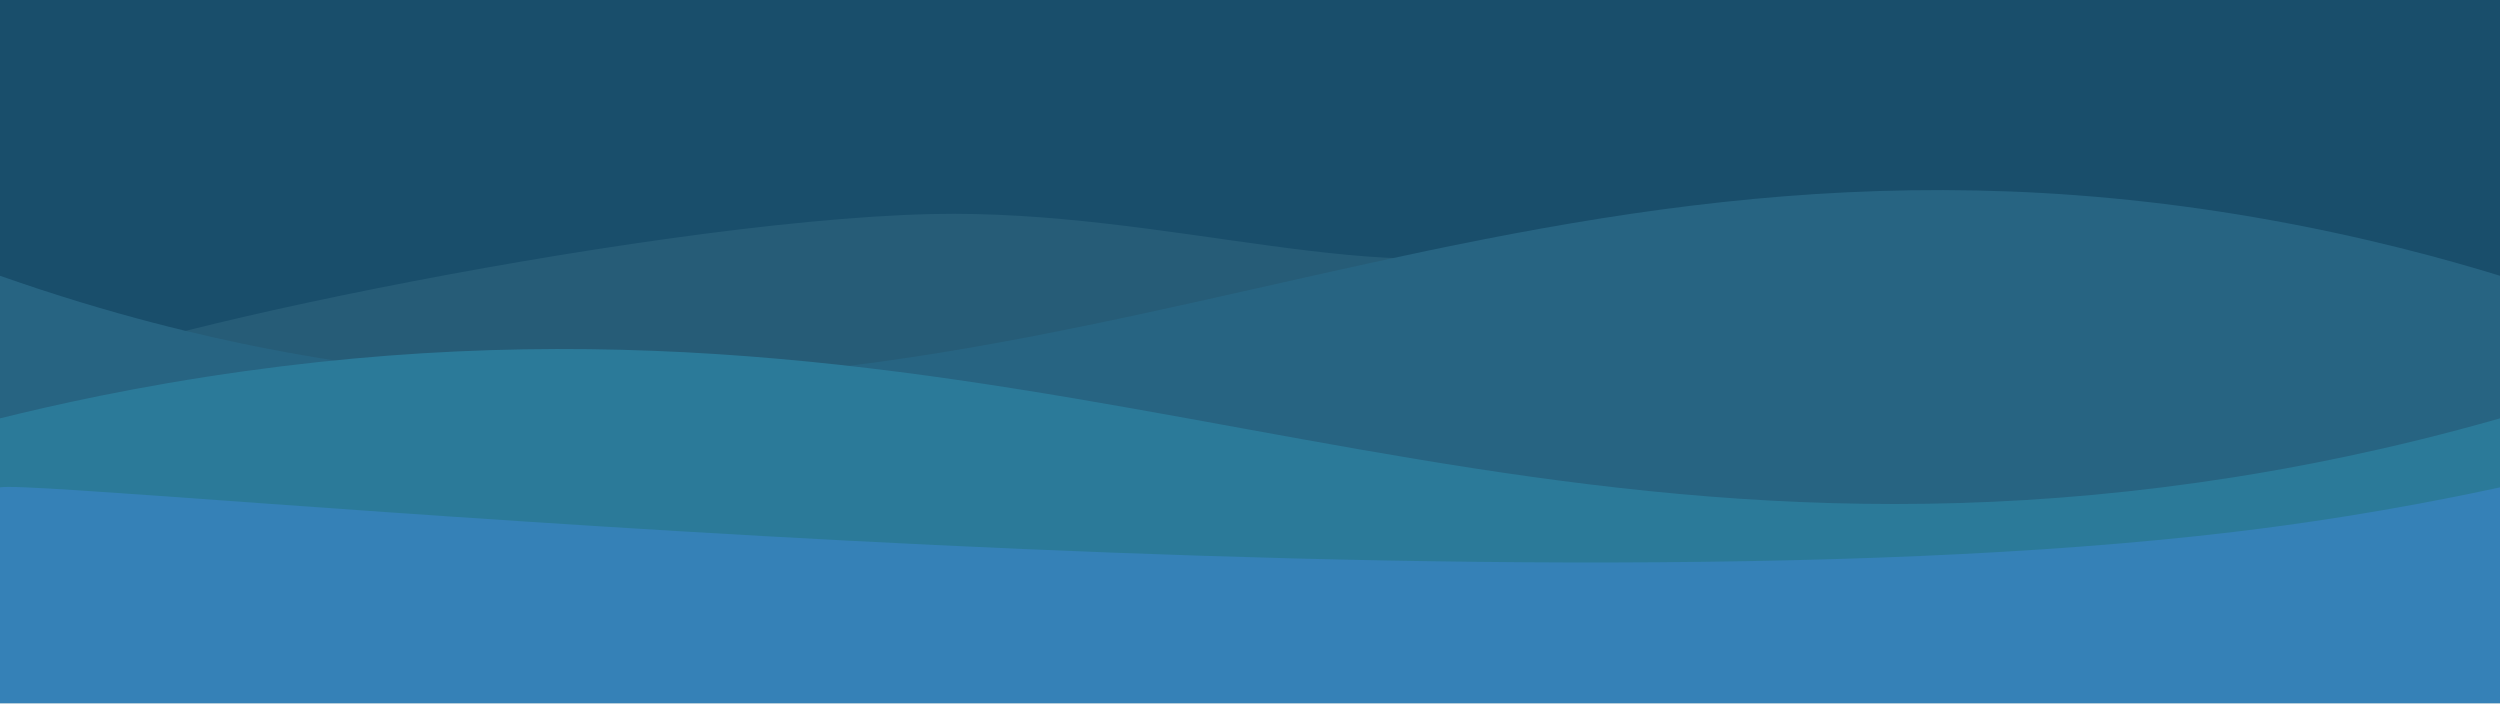
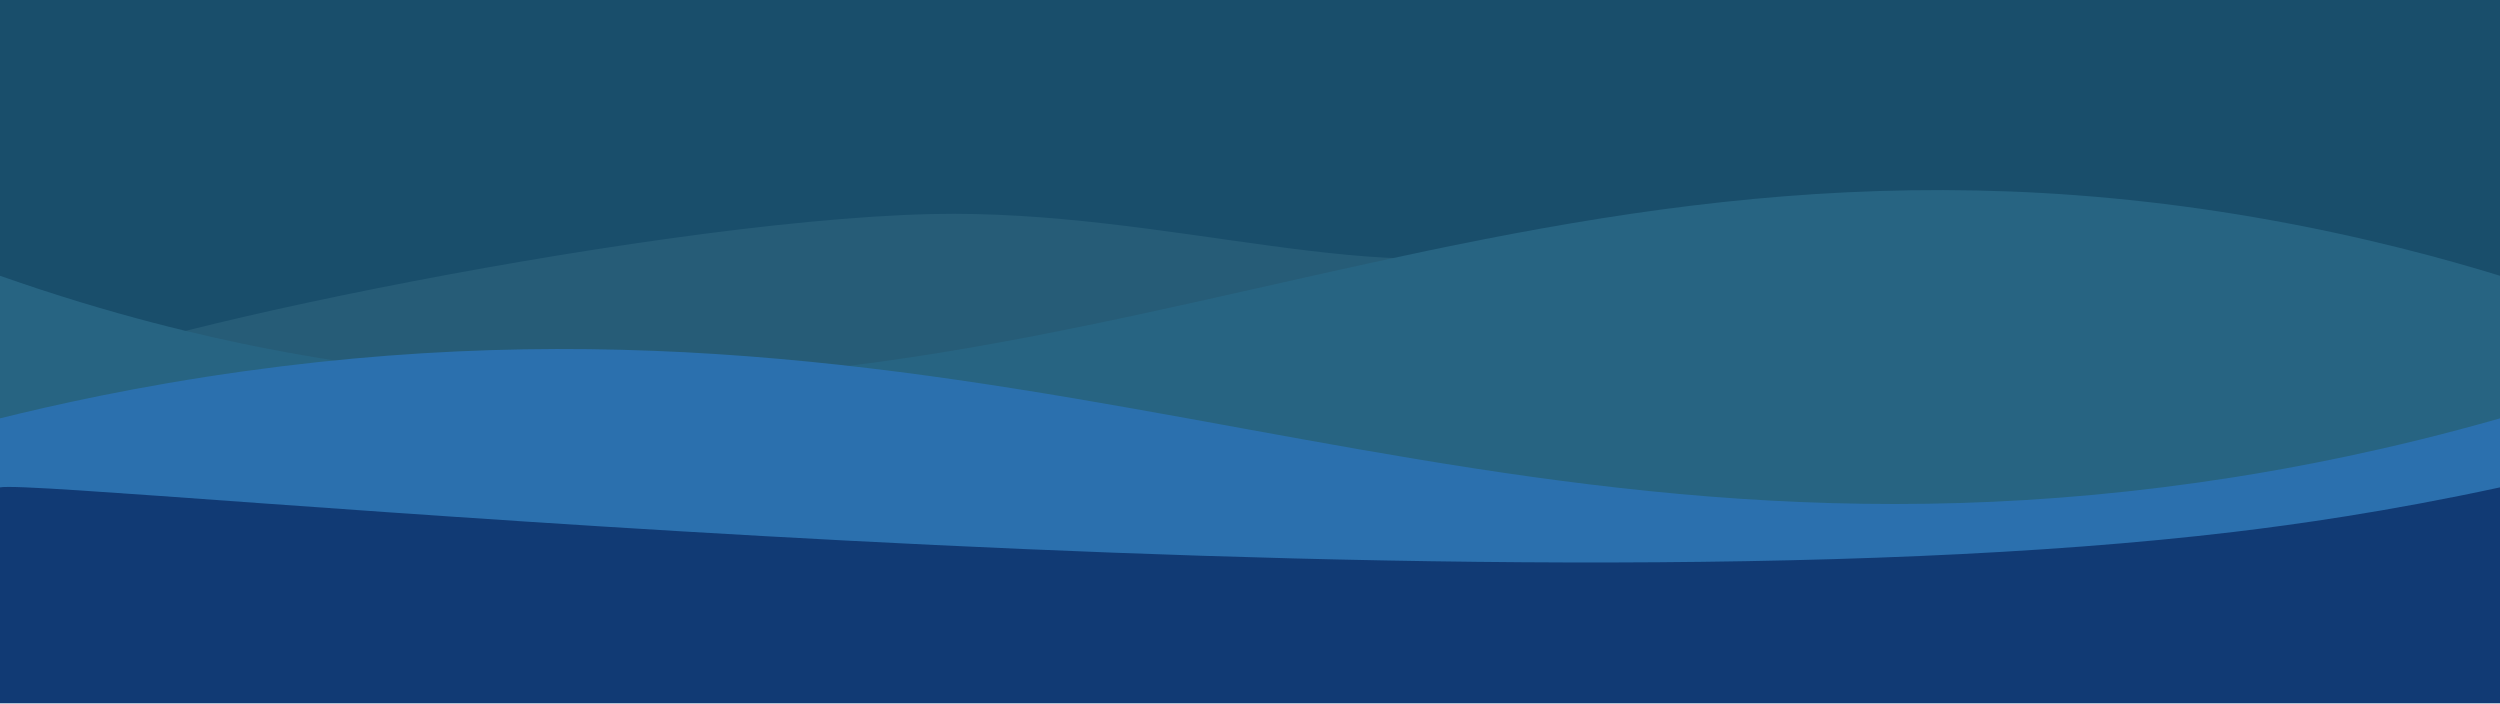
<svg xmlns="http://www.w3.org/2000/svg" version="1.1" id="Layer_1" x="0px" y="0px" viewBox="0 0 1920 540" style="enable-background:new 0 0 1920 540;" xml:space="preserve">
  <style type="text/css">
	.st0{fill:#244551;}
	.st1{fill:#194E6B;}
	.st2{fill:#265C77;}
	.st3{fill:#276482;}
- 	.st4{fill:#2B7A99;}
- 	.st5{fill:#3581B7;}
+ 	.st4{fill:#2B70AE;}
+ 	.st5{fill:#113a74;}
</style>
  <path class="st0" d="M1976,1153" />
  <rect class="st1" width="1920" height="540" />
  <path class="st2" d="M1403.2,262c-66.5,13.7-304.3,120.5-682.8,129.3S33.8,356.4,32.3,293.7c-0.6-25.6,459.2-124.1,682.8-129.3  c182.6-4.2,356,62.6,472,20.2C1307.9,140.4,1512.6,239.4,1403.2,262z" />
  <path class="st3" d="M1920,482H0V211.8c86.5,30.5,158.1,46.8,204.3,55.8c590.2,115.2,926.4-204,1527.4-100.7  c83.5,14.4,149.7,33,188.3,44.9C1920,301.9,1920,391.9,1920,482z" />
  <path class="st4" d="M0,540h1920V321.3c-86.5,24.7-158.1,37.9-204.3,45.2C1125.4,459.7,789.3,201.3,188.3,285  C104.8,296.6,38.6,311.7,0,321.3C0,394.2,0,467.1,0,540z" />
  <path class="st5" d="M0,540h1920V374.3c-86.5,18.7-158.1,28.7-204.3,34.2C1125.4,479.2,38.6,367.1,0,374.3C0,429.6,0,484.8,0,540z" />
</svg>
